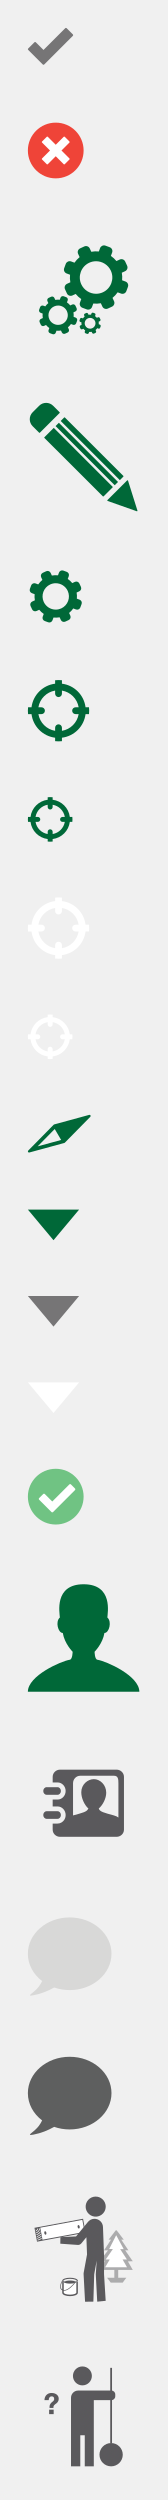
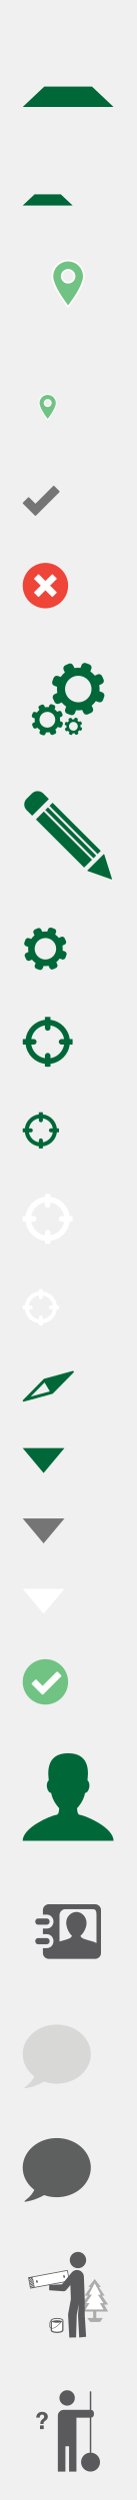
- <svg xmlns="http://www.w3.org/2000/svg" width="60" height="897" viewBox="0 0 60 897">
-   <svg width="36.26" height="33.26" viewBox="-10 -10 36.26 33.26" id="icon-checkmark-gray">
+ <svg xmlns="http://www.w3.org/2000/svg" width="60" height="1101" viewBox="0 0 60 1101">
+   <svg width="60" height="60" viewBox="-10 -10 60 60" id="icon-bounce-map-bottom">
+     <path fill="#006838" d="M40 37.12H0l9.494-8.973h21.012z" />
+   </svg>
+   <svg width="42" height="42" viewBox="-10 -10 42 42" id="icon-bounce-map-bottom-sm" y="60">
+     <path fill="#006838" d="M22 20.546H0l5.223-4.935H16.78z" />
+   </svg>
+   <svg width="60" height="60" viewBox="-10 -10 60 60" id="icon-bounce-map-top" y="102">
+     <path fill="#fff" d="M19.396 22.97c-.198-.248-4.862-6.137-6.29-10.81-.247-.697-.387-1.43-.413-2.178-.004-.084-.006-.175-.006-.263 0-4.034 3.28-7.314 7.312-7.314 1.953 0 3.79.76 5.17 2.142s2.144 3.218 2.143 5.17c0 .09-.002.183-.007.275-.025.738-.165 1.47-.412 2.17-1.43 4.67-6.092 10.56-6.29 10.808l-.604.76-.604-.76zM20 7.29c-1.34 0-2.43 1.09-2.43 2.43s1.09 2.43 2.43 2.43 2.432-1.09 2.432-2.43S21.342 7.29 20 7.29z" />
+     <path fill="#70C383" d="M20 3.18c-3.612 0-6.54 2.928-6.54 6.54 0 .077.002.156.005.235.025.688.154 1.347.375 1.964C15.235 16.505 20 22.49 20 22.49s4.766-5.983 6.16-10.57c.22-.618.35-1.278.375-1.965.004-.08.006-.158.006-.235 0-3.613-2.927-6.54-6.54-6.54zm0 9.743c-1.77 0-3.203-1.434-3.203-3.203S18.23 6.516 20 6.516c1.77 0 3.204 1.435 3.204 3.204S21.77 12.923 20 12.923z" />
+   </svg>
+   <svg width="42" height="42" viewBox="-10 -10 42 42" id="icon-bounce-map-top-sm" y="162">
+     <path fill="#fff" d="M10.67 12.797c-.108-.136-2.657-3.355-3.438-5.91-.137-.38-.21-.78-.227-1.19l-.002-.143c0-2.204 1.793-3.997 3.996-3.997 1.067 0 2.07.416 2.825 1.17.756.756 1.172 1.76 1.172 2.827 0 .05-.002.1-.004.15-.014.403-.09.804-.225 1.185-.78 2.553-3.33 5.77-3.438 5.908l-.332.415-.327-.416zM11 4.225c-.733 0-1.33.596-1.33 1.33s.597 1.328 1.33 1.328c.733 0 1.33-.596 1.33-1.33S11.732 4.226 11 4.226z" />
+     <path fill="#70C383" d="M11 1.98c-1.976 0-3.577 1.6-3.577 3.574 0 .042.004.086.006.13.013.375.08.735.204 1.072C8.396 9.263 11 12.534 11 12.534s2.604-3.27 3.368-5.777c.12-.338.19-.698.203-1.074.005-.043.005-.086.005-.13 0-1.973-1.6-3.574-3.576-3.574zm0 5.324c-.968 0-1.75-.783-1.75-1.75s.782-1.75 1.75-1.75 1.75.783 1.75 1.75-.782 1.75-1.75 1.75z" />
+   </svg>
+   <svg width="36.26" height="33.26" viewBox="-10 -10 36.26 33.26" id="icon-checkmark-gray" y="204">
    <g fill="#414042">
      <path opacity=".7" d="M16.166 2.37L13.89.094c-.125-.125-.33-.125-.455 0l-3.8 3.803-4.03 4.03-2.78-2.774c-.126-.127-.33-.127-.456 0L.093 7.428c-.125.125-.125.33 0 .457l2.908 2.907.004.004 2.37 2.365c.126.126.33.126.457 0l3.8-3.8 6.533-6.533c.125-.126.125-.33 0-.457zM3.776 12.565" />
    </g>
  </svg>
-   <svg width="40" height="40" viewBox="-10 -10 40 40" id="icon-danger" y="34">
+   <svg width="40" height="40" viewBox="-10 -10 40 40" id="icon-danger" y="238">
    <circle fill="#EF4438" cx="10" cy="10" r="10" />
    <path fill="#fff" d="M14.93 12.868c.094.095.094.25 0 .345L13.21 14.93c-.095.094-.25.094-.345 0L10 12.06l-2.867 2.87c-.096.094-.25.094-.346 0L5.07 13.212c-.094-.095-.094-.25 0-.345L7.94 10 5.07 7.132c-.094-.095-.094-.25 0-.345L6.788 5.07c.096-.094.25-.094.346 0L10 7.94l2.867-2.87c.096-.094.25-.094.345 0l1.717 1.717c.094.095.094.25 0 .345L12.06 10l2.87 2.868z" />
  </svg>
-   <svg width="60" height="60" viewBox="-10 -10 60 60" id="icon-edit-cog" y="74">
+   <svg width="60" height="60" viewBox="-10 -10 60 60" id="icon-edit-cog" y="278">
    <path fill="#006838" d="M17.14 29.958l-.728-.27c.058-.53.04-1.073-.062-1.612l.704-.325c.44-.2.634-.724.43-1.165l-.41-.892c-.202-.44-.725-.634-1.164-.43l-.706.324c-.344-.426-.744-.793-1.186-1.096l.27-.727c.168-.454-.065-.96-.52-1.13l-.923-.34c-.44-.16-.966.08-1.128.52l-.27.73c-.53-.058-1.072-.04-1.612.06L9.51 22.9c-.2-.44-.725-.633-1.164-.43l-.893.41c-.44.203-.632.726-.43 1.165l.324.705c-.427.345-.794.745-1.096 1.187l-.727-.27c-.44-.163-.966.08-1.13.52l-.34.922c-.08.22-.07.458.026.67.098.214.273.376.492.456l.73.27c-.058.532-.04 1.075.06 1.613l-.702.323c-.44.203-.632.726-.43 1.165l.41.893c.204.44.727.634 1.166.432l.704-.325c.345.427.745.793 1.187 1.095l-.27.73c-.08.22-.072.457.026.67.098.213.273.376.493.458l.924.34c.22.08.458.07.67-.026.215-.098.377-.273.457-.494l.27-.73c.532.06 1.074.04 1.613-.06l.324.705c.202.44.726.632 1.165.43l.892-.41c.44-.204.633-.726.43-1.166l-.323-.706c.425-.345.792-.744 1.093-1.186l.73.27c.22.082.458.072.672-.026.212-.1.374-.274.456-.494l.34-.922c.168-.455-.065-.96-.52-1.128zm-4.83 2.293c-.46.214-.947.32-1.45.32-1.353 0-2.592-.793-3.156-2.02-.8-1.74-.037-3.807 1.7-4.607.46-.212.95-.32 1.452-.32 1.352 0 2.59.793 3.156 2.02.8 1.74.038 3.807-1.7 4.608zM25.827 32.472l-.406-.15c.033-.295.023-.598-.032-.897l.392-.18c.245-.113.353-.404.24-.65l-.23-.497c-.113-.246-.404-.354-.648-.24l-.393.18c-.192-.237-.416-.44-.66-.61l.148-.404c.094-.253-.036-.535-.29-.63l-.514-.188c-.244-.09-.537.044-.627.29l-.15.405c-.295-.03-.598-.02-.897.035l-.18-.392c-.114-.245-.405-.353-.65-.24l-.497.23c-.245.112-.352.403-.24.648l.182.393c-.237.192-.442.415-.61.66l-.405-.148c-.244-.092-.537.042-.628.288l-.19.513c-.045.124-.04.256.015.375.055.12.152.21.274.254l.407.15c-.032.295-.02.598.035.898l-.393.18c-.246.114-.354.405-.24.65l.23.497c.11.243.402.35.646.24l.393-.182c.19.237.414.44.66.61l-.15.405c-.046.122-.04.255.015.374.055.118.152.21.274.255l.513.19c.122.044.255.04.374-.015.12-.055.21-.153.253-.275l.15-.406c.297.032.598.022.898-.034l.18.393c.114.244.405.353.65.24l.496-.23c.245-.114.353-.404.24-.65l-.182-.392c.238-.19.442-.414.61-.66l.405.15c.123.045.256.04.375-.015.117-.055.21-.153.254-.275l.19-.513c.094-.253-.036-.536-.29-.628zm-2.69 1.278c-.256.117-.527.177-.808.177-.754 0-1.443-.44-1.758-1.125-.446-.968-.02-2.12.947-2.566.256-.118.527-.177.807-.177.753 0 1.442.44 1.758 1.124.445.97.02 2.12-.947 2.566zM35.035 17.015l-1.226-.453c.096-.894.063-1.806-.105-2.712l1.185-.546c.74-.34 1.062-1.22.723-1.96l-.69-1.5c-.34-.74-1.22-1.065-1.96-.723l-1.185.548c-.58-.718-1.252-1.334-1.993-1.842l.452-1.226c.28-.764-.11-1.615-.873-1.896l-1.552-.575c-.74-.272-1.622.135-1.896.873l-.452 1.227c-.893-.097-1.806-.064-2.71.103l-.547-1.184c-.34-.74-1.22-1.065-1.96-.725l-1.5.69c-.74.342-1.063 1.222-.725 1.96l.547 1.184c-.717.58-1.335 1.252-1.843 1.994l-1.224-.452c-.74-.276-1.624.132-1.897.873l-.572 1.55c-.137.37-.12.772.043 1.13.167.358.462.63.83.766l1.227.455c-.098.893-.065 1.806.103 2.712l-1.185.545c-.74.34-1.063 1.22-.723 1.958l.69 1.502c.34.738 1.22 1.064 1.96.723l1.183-.545c.58.717 1.253 1.333 1.995 1.84l-.452 1.227c-.138.37-.122.77.043 1.13.164.357.46.63.828.768l1.55.572c.37.136.772.12 1.13-.043.358-.165.63-.46.767-.83l.454-1.226c.893.097 1.804.065 2.71-.102l.546 1.184c.34.74 1.22 1.064 1.96.723l1.5-.69c.74-.342 1.064-1.22.724-1.96l-.547-1.184c.718-.582 1.335-1.253 1.842-1.996l1.226.454c.37.137.773.12 1.132-.045.357-.165.63-.46.766-.83l.573-1.55c.28-.766-.11-1.617-.875-1.898zm-8.12 3.856c-.774.357-1.595.538-2.44.538-2.274 0-4.355-1.333-5.307-3.397-1.347-2.924-.063-6.398 2.86-7.745.773-.357 1.595-.537 2.438-.537 2.273 0 4.357 1.333 5.308 3.396 1.346 2.925.064 6.4-2.86 7.747z" />
  </svg>
-   <svg width="60" height="60" viewBox="-10 -10 60 60" id="icon-edit-pen" y="134">
+   <svg width="60" height="60" viewBox="-10 -10 60 60" id="icon-edit-pen" y="338">
    <g fill="#006838">
      <path d="M11.776 7.042l1.245-1.244c.07-.07.187-.07.258 0L34.26 26.755c.07.07.07.184 0 .255l-1.263 1.263-21.22-21.23zM32.998 28.273L11.776 7.043" />
      <path d="M5.93 12.88l3.36-3.354 21.22 21.23-3.34 3.335c-.034.036-.082.055-.127.055-.047 0-.094-.02-.13-.054L5.932 13.137c-.033-.034-.053-.08-.053-.128s.02-.093.054-.128zM9.29 9.527l21.22 21.23" />
      <path d="M31.163 30.106L9.94 8.876l1.182-1.18 21.223 21.228zM1.715 3.917l2.334-2.33C4.716.917 5.606.55 6.555.55c.946 0 1.837.368 2.507 1.037l2.332 2.33c.035.033.055.08.055.128s-.02.094-.055.128l-7.09 7.08c-.033.035-.08.055-.13.055-.048 0-.093-.02-.126-.054l-2.335-2.33C1.045 8.255.677 7.367.677 6.422c0-.945.368-1.834 1.038-2.503zM35.627 28.363c.045-.045.108-.064.17-.048.062.015.11.06.13.122l3.39 10.778c.02.065.002.136-.047.183-.035.035-.08.052-.126.052-.02 0-.04-.003-.062-.01l-10.48-3.697c-.058-.02-.103-.07-.116-.13s.005-.125.05-.168l7.09-7.082z" />
    </g>
  </svg>
-   <svg width="40" height="40" viewBox="-10 -10 40 40" id="icon-edit-single-cog" y="194">
+   <svg width="40" height="40" viewBox="-10 -10 40 40" id="icon-edit-single-cog" y="398">
    <path fill="#006838" d="M18.568 11.17l-.994-.367c.078-.725.052-1.464-.084-2.2l.96-.442c.6-.274.862-.988.587-1.588l-.56-1.217c-.277-.6-.99-.865-1.59-.587l-.962.443c-.47-.58-1.015-1.08-1.615-1.493l.366-.994c.228-.62-.09-1.31-.708-1.538L12.71.72c-.6-.22-1.315.11-1.538.71l-.367.994c-.724-.078-1.464-.052-2.198.083l-.442-.96c-.275-.6-.99-.863-1.59-.587l-1.218.56c-.6.277-.862.99-.588 1.59l.442.96c-.58.47-1.08 1.015-1.492 1.618l-.993-.367c-.6-.223-1.316.108-1.54.71L.726 7.286c-.11.3-.1.626.034.916.135.29.373.512.674.622l.993.368c-.08.724-.053 1.464.083 2.2l-.96.442c-.6.277-.862.99-.587 1.588l.56 1.22c.278.598.99.862 1.59.585l.96-.442c.47.582 1.017 1.082 1.62 1.494l-.368.994c-.11.3-.1.625.035.916.133.29.373.51.672.623l1.258.464c.3.11.625.098.916-.035.29-.134.512-.374.62-.673l.37-.996c.725.08 1.463.053 2.2-.083l.44.96c.277.6.99.864 1.59.587l1.217-.56c.6-.277.863-.99.587-1.59l-.443-.96c.582-.47 1.083-1.015 1.493-1.617l.994.368c.3.11.627.097.918-.037.29-.133.51-.373.62-.67l.466-1.26c.227-.62-.09-1.31-.71-1.54zm-6.586 3.13c-.63.288-1.294.435-1.98.435-1.844 0-3.53-1.082-4.303-2.755-1.094-2.373-.053-5.19 2.317-6.282.63-.29 1.295-.436 1.98-.436 1.843 0 3.534 1.08 4.304 2.754 1.093 2.372.053 5.19-2.318 6.283z" />
  </svg>
-   <svg width="42" height="42" viewBox="-10 -10 42 42" id="icon-geolocate" y="234">
+   <svg width="42" height="42" viewBox="-10 -10 42 42" id="icon-geolocate" y="438">
    <path fill="#006838" d="M22 11c0-.413-.025-.82-.07-1.223h-1.237c-.552-4.42-4.048-7.92-8.47-8.47V.07C11.82.027 11.413 0 11 0s-.82.027-1.223.072v1.235c-4.42.55-7.92 4.05-8.47 8.47H.07C.026 10.18 0 10.587 0 11c0 .413.026.82.072 1.222h1.234c.552 4.42 4.05 7.918 8.47 8.472v1.234c.405.046.81.072 1.224.072s.82-.026 1.223-.07V20.69c4.42-.55 7.918-4.048 8.472-8.47h1.234c.045-.4.07-.807.07-1.222zm-9.777 7.224v-1.112c0-.676-.548-1.223-1.223-1.223-.674 0-1.223.545-1.223 1.222v1.112c-3.066-.516-5.484-2.932-6-6h1.11c.677 0 1.224-.55 1.224-1.223 0-.674-.546-1.222-1.222-1.222H3.776c.517-3.067 2.935-5.484 6-6v1.11c0 .676.55 1.224 1.224 1.224.675 0 1.223-.548 1.223-1.223V3.776c3.068.516 5.485 2.933 6.002 6h-1.112c-.677 0-1.223.55-1.223 1.224 0 .675.546 1.223 1.223 1.223h1.112c-.52 3.07-2.934 5.485-6.002 6z" />
  </svg>
-   <svg width="36" height="36" viewBox="-10 -10 36 36" id="icon-geolocate-sm" y="276">
+   <svg width="36" height="36" viewBox="-10 -10 36 36" id="icon-geolocate-sm" y="480">
    <path fill="#006838" d="M16 8c0-.3-.02-.597-.052-.89h-.9c-.4-3.214-2.942-5.758-6.16-6.16V.053C8.6.02 8.302 0 8 0s-.596.02-.89.053V.95C3.897 1.353 1.353 3.897.95 7.11H.053C.02 7.405 0 7.7 0 8c0 .3.02.596.053.89H.95c.4 3.214 2.946 5.758 6.16 6.16v.9c.294.03.59.05.89.05s.597-.02.89-.052v-.9c3.214-.4 5.76-2.944 6.16-6.16h.898C15.98 8.598 16 8.302 16 8zm-7.11 5.254v-.81c0-.49-.4-.888-.89-.888s-.89.397-.89.89v.808C4.88 12.88 3.123 11.122 2.75 8.89h.808c.49 0 .89-.4.89-.89s-.398-.89-.89-.89h-.81C3.122 4.88 4.88 3.124 7.11 2.747v.81c0 .49.4.888.89.888s.89-.398.89-.89v-.807c2.23.375 3.99 2.133 4.364 4.365h-.81c-.49 0-.888.398-.888.89 0 .49.396.888.89.888h.808c-.377 2.232-2.133 3.988-4.365 4.364z" />
  </svg>
-   <svg width="42" height="42" viewBox="-10 -10 42 42" id="icon-geolocate-white" y="312">
+   <svg width="42" height="42" viewBox="-10 -10 42 42" id="icon-geolocate-white" y="516">
    <path fill="#fff" d="M22 11c0-.413-.025-.82-.07-1.223h-1.237c-.552-4.42-4.048-7.92-8.47-8.47V.07C11.82.027 11.413 0 11 0s-.82.027-1.223.072v1.235c-4.42.55-7.92 4.05-8.47 8.47H.07C.026 10.18 0 10.587 0 11c0 .413.026.82.072 1.222h1.234c.55 4.42 4.05 7.918 8.47 8.472v1.234c.405.046.81.072 1.224.072s.82-.026 1.223-.07V20.69c4.42-.55 7.918-4.048 8.47-8.47h1.236c.045-.4.07-.807.07-1.222zm-9.777 7.224v-1.112c0-.676-.548-1.223-1.223-1.223-.674 0-1.223.545-1.223 1.222v1.112c-3.066-.516-5.484-2.932-6-6h1.11c.677 0 1.224-.55 1.224-1.223 0-.674-.546-1.222-1.222-1.222H3.776c.517-3.067 2.935-5.484 6-6v1.11c0 .676.55 1.224 1.224 1.224.675 0 1.223-.548 1.223-1.223V3.776c3.068.516 5.485 2.933 6.002 6h-1.112c-.677 0-1.223.55-1.223 1.224 0 .675.546 1.223 1.223 1.223h1.112c-.52 3.07-2.934 5.485-6.002 6z" />
  </svg>
-   <svg width="36" height="36" viewBox="-10 -10 36 36" id="icon-geolocate-white-sm" y="354">
+   <svg width="36" height="36" viewBox="-10 -10 36 36" id="icon-geolocate-white-sm" y="558">
    <path fill="#fff" d="M16 8c0-.3-.02-.597-.052-.89h-.9c-.4-3.214-2.942-5.758-6.16-6.16V.053C8.6.02 8.302 0 8 0s-.596.02-.89.053V.95C3.897 1.353 1.353 3.897.95 7.11H.053C.02 7.405 0 7.7 0 8c0 .3.02.596.053.89H.95c.4 3.214 2.946 5.758 6.16 6.16v.9c.294.03.59.05.89.05s.597-.02.89-.052v-.9c3.214-.4 5.76-2.944 6.16-6.16h.898C15.98 8.598 16 8.302 16 8zm-7.11 5.254v-.81c0-.49-.4-.888-.89-.888s-.89.397-.89.89v.808C4.88 12.88 3.123 11.122 2.75 8.89h.808c.49 0 .89-.4.89-.89s-.398-.89-.89-.89h-.81C3.122 4.88 4.88 3.124 7.11 2.747v.81c0 .49.4.888.89.888s.89-.398.89-.89v-.807c2.23.375 3.99 2.133 4.364 4.365h-.81c-.49 0-.888.398-.888.89 0 .49.396.888.89.888h.808c-.377 2.232-2.133 3.988-4.365 4.364z" />
  </svg>
-   <svg width="42.53" height="33.53" viewBox="-10 -10 42.53 33.53" id="icon-location" y="390">
+   <svg width="42.53" height="33.53" viewBox="-10 -10 42.53 33.53" id="icon-location" y="594">
    <path fill="#006838" d="M22.48.2c-.095-.156-.282-.234-.46-.186L9.444 3.444c-.07.02-.132.056-.184.108l-9.143 9.29c-.128.13-.154.332-.06.49.092.16.278.236.458.188l12.575-3.43c.033-.01.066-.023.1-.04.028-.02.058-.04.083-.067l9.144-9.29c.13-.13.153-.333.062-.492zM3.51 11.313l6.125-6.226 2.3 3.928-8.426 2.298z" />
  </svg>
-   <svg width="38.39" height="30.99" viewBox="-10 -10 38.39 30.99" id="icon-reveal" y="424">
+   <svg width="38.39" height="30.99" viewBox="-10 -10 38.39 30.99" id="icon-reveal" y="628">
    <path fill="#006838" d="M18.387 0L9.193 10.986 0 0z" />
  </svg>
-   <svg width="38.39" height="30.99" viewBox="-10 -10 38.39 30.99" id="icon-reveal-gray" y="455">
+   <svg width="38.39" height="30.99" viewBox="-10 -10 38.39 30.99" id="icon-reveal-gray" y="659">
    <path fill="#414042" d="M18.387 0L9.193 10.986 0 0z" opacity=".7" />
  </svg>
-   <svg width="38.39" height="30.99" viewBox="-10 -10 38.39 30.99" id="icon-reveal-white" y="486">
+   <svg width="38.39" height="30.99" viewBox="-10 -10 38.39 30.99" id="icon-reveal-white" y="690">
    <path fill="#fff" d="M18.387 0L9.193 10.986 0 0z" />
  </svg>
-   <svg width="40" height="40" viewBox="-10 -10 40 40" id="icon-success" y="517">
+   <svg width="40" height="40" viewBox="-10 -10 40 40" id="icon-success" y="721">
    <circle fill="#70C383" cx="10" cy="10" r="10" />
    <path fill="#fff" d="M16.91 7.078l-1.454-1.47c-.158-.157-.425-.146-.583.01l-6.12 6.12L6.07 9.057c-.16-.158-.414-.158-.57 0l-1.463 1.46c-.075.077-.118.18-.118.287s.042.21.117.286l4.43 4.43c.08.078.183.117.287.117.103 0 .206-.04.285-.118l7.866-7.868c.076-.076.12-.18.12-.286 0-.108-.04-.213-.116-.288z" />
  </svg>
-   <svg width="60" height="60" viewBox="-10 -10 60 60" id="icon-user-blank" y="557">
+   <svg width="60" height="60" viewBox="-10 -10 60 60" id="icon-user-blank" y="761">
    <path fill="#006838" d="M24.946 28.515c-.987-.156-1.007-2.87-1.007-2.87s2.897-2.872 3.53-6.732c1.7 0 2.75-4.104 1.05-5.55.07-1.52 2.186-11.933-8.52-11.933s-8.59 10.413-8.52 11.933c-1.7 1.445-.65 5.55 1.05 5.55.632 3.86 3.53 6.73 3.53 6.73s-.02 2.715-1.007 2.87C11.873 29.022 0 34.26 0 40h40c0-5.742-11.872-10.98-15.054-11.485z" />
  </svg>
-   <svg width="60" height="60" viewBox="-10 -10 60 60" id="image-contact-information" y="617">
+   <svg width="60" height="60" viewBox="-10 -10 60 60" id="image-contact-information" y="821">
    <g>
      <g>
        <g fill="#5A595C">
          <path d="M11.854 24.227c0 .758-.54 1.376-1.212 1.376H6.744c-.67 0-1.223-.618-1.223-1.376 0-.756.552-1.363 1.223-1.363h3.896c.67 0 1.212.606 1.212 1.363zM34.478 26.988v2.5c0 1.417-1.203 2.564-2.663 2.564H11.562c-1.473 0-2.663-1.147-2.663-2.564V27.3h1.74c1.008 0 1.896-.542 2.426-1.352.313-.498.487-1.094.487-1.723 0-1.687-1.3-3.073-2.91-3.073H8.898v-2.467h1.742c1.612 0 2.91-1.386 2.91-3.074s-1.298-3.073-2.91-3.073H8.9v-2.014c0-1.417 1.19-2.575 2.663-2.575h20.25c1.463 0 2.664 1.158 2.664 2.575v16.465zm-1.992-1.852V12.82c0-1.473-.12-2.675-1.538-2.675H18.76c-1.407 0-2.554 1.202-2.554 2.674v11.56c.01 0 .02-.012.043-.012 3.333-.91 5-1.3 5.378-2.382h.174c-.054-.042-.098-.075-.14-.13-1.42-1.276-2.5-3.767-2.5-5.778 0-2.85 2.326-4.72 4.534-4.72 2.196 0 4.416 2.024 4.416 4.87 0 2.014-1.2 4.416-2.674 5.66.293 1.16 1.96 1.54 5.4 2.48.737.205 1.268.456 1.648.768zm-9.84-3.15h.174c-.043-.042-.098-.075-.14-.13l-.034.13zM22.817 21.986h-.172c.012-.042.02-.086.033-.13.044.055.097.088.14.13zM10.642 14.237c.67 0 1.212.616 1.212 1.375 0 .756-.542 1.363-1.212 1.363H6.744c-.672 0-1.223-.607-1.223-1.363 0-.76.55-1.375 1.223-1.375h3.896z" />
        </g>
      </g>
    </g>
  </svg>
-   <svg width="50" height="50" viewBox="-10 -10 50 50" id="image-inbox-message" y="677">
+   <svg width="50" height="50" viewBox="-10 -10 50 50" id="image-inbox-message" y="881">
    <path fill="#D8D8D7" d="M30 14.013c0 7.2-6.72 13.033-15 13.033-1.966 0-3.835-.327-5.558-.926-2.405 1.316-4.544 2.213-7.41 2.775-.856.175-1.197.158-1.27.053-.085-.125.196-.37.445-.57 2.774-2.167 3.237-3.3 3.908-4.57C1.98 21.43 0 17.92 0 14.012 0 6.813 6.712.973 15 .973c8.28 0 15 5.84 15 13.04z" />
  </svg>
-   <svg width="50" height="50" viewBox="-10 -10 50 50" id="image-inbox-message-unread" y="727">
+   <svg width="50" height="50" viewBox="-10 -10 50 50" id="image-inbox-message-unread" y="931">
    <path fill="#5E5F5F" d="M30 14.013c0 7.2-6.72 13.033-15 13.033-1.966 0-3.835-.327-5.558-.926-2.405 1.316-4.544 2.213-7.41 2.775-.856.175-1.197.158-1.27.053-.085-.125.196-.37.445-.57 2.774-2.167 3.237-3.3 3.908-4.57C1.98 21.43 0 17.92 0 14.012 0 6.813 6.712.973 15 .973c8.28 0 15 5.84 15 13.04z" />
  </svg>
-   <svg width="60" height="60" viewBox="-10 -10 60 60" id="image-menu-projects" y="777">
+   <svg width="60" height="60" viewBox="-10 -10 60 60" id="image-menu-projects" y="981">
    <path fill="#fff" d="M31.837 13.208h-.295l-2.592 3.39h.88l-2.542 3.824 1.44.028-2.99 3.872 1.783.028-1.783 3.096h5.276v2.808H28.4l1.335 1.767h4.29l1.306-1.766h-2.915v-2.808h5.227l-1.733-3.042 1.732-.082-2.713-3.9h1.16l-2.568-3.824h.905l-2.59-3.39z" />
    <path opacity=".5" fill="#5A595C" d="M31.69 14.995l2.686 4.986-1.254.016 2.41 3.703H33.98l1.6 2.805h-7.85l1.655-2.815-1.463.01 2.584-3.736-1.328-.035 2.512-4.935zm.147-1.787h-.295l-2.592 3.39h.88l-2.542 3.825 1.44.028-2.99 3.874 1.784.026-1.785 3.097h5.275v2.808h-2.61l1.333 1.767h4.29l1.306-1.767h-2.915v-2.808h5.227l-1.732-3.042 1.732-.08-2.713-3.902h1.163l-2.57-3.825h.904l-2.59-3.39z" />
    <path fill="#fff" d="M19.806 9.088L2.36 12.328l.927 5 17.447-3.24-.928-5z" />
    <g fill="#5A595C">
      <path d="M19.806 9.088L2.36 12.328l.927 5 17.447-3.24-.928-5zM2.714 12.755l.24-.044c-.055.086-.125.156-.21.21l-.03-.165zm.11.6c.308-.14.534-.414.62-.734l.27-.05c-.082.463-.398.856-.844 1.034l-.045-.25zm.124.666c.668-.23 1.13-.837 1.194-1.53l.128-.023.066.36c-.168.666-.666 1.22-1.344 1.44l-.044-.246zm.123.662c.608-.183 1.1-.59 1.407-1.106l.064.354c-.343.47-.835.83-1.425 1l-.044-.248zm.124.66c.57-.158 1.066-.47 1.447-.88l.058.3c-.398.385-.895.675-1.46.826l-.044-.246zm.12.657c.558-.145 1.056-.41 1.472-.76l.053.282c-.43.332-.927.583-1.478.724L3.315 16zm.123.655c.55-.134 1.05-.37 1.486-.678l.05.268c-.444.298-.944.523-1.49.657l-.046-.247zm1.808-.05l-.803-4.314L19.54 9.487l.803 4.314-15.098 2.805zM6.636 14.12c.064.344-.05.654-.254.693-.203.038-.422-.21-.484-.558-.064-.342.05-.654.252-.692.204-.038.42.21.486.556z" />
      <ellipse transform="matrix(.983 -.183 .183 .983 -1.885 3.544)" cx="18.224" cy="11.966" rx=".376" ry=".636" />
    </g>
    <path fill="#5A595C" d="M27.003 7.15c1.334-1.476 1.222-3.75-.254-5.085C25.275.732 23 .848 21.666 2.317c-1.338 1.476-1.225 3.748.25 5.084 1.475 1.34 3.752 1.223 5.086-.25zm.326 21.814l-.01-7.167h-.013l.002-.072-.36-9.687c-.06-1.678-1.475-2.993-3.15-2.93-.887.03-1.662.45-2.2 1.07v-.003l-4.31 5.258-5.615.256-.037 2.347 6.34.45h.018c.46 0 .887-.2 1.18-.554l1.822-2.216.23 6.19-1.21 6.596-.028.36.533 10 2.98-.037.298-9.817.894-4.91-.047.74-.283 4.217.52 9.786 3.033-.305-.588-9.574z" />
    <path fill="#fff" d="M17.41 35.634c.042 1.262-4.403 1.642-4.53.178-.08-.923.043-2.858 0-3.888-.02-.55 4.53-.794 4.53.082 0 1.343-.032 2.568 0 3.628z" />
    <path fill="#5A595C" d="M17.937 31.375v4.26c0 .803-1.41 1.226-2.805 1.226-1.393 0-2.805-.422-2.805-1.226v-.545c.133.027.272.04.414.04.044 0 .085 0 .126-.002v.507c0 .232.8.687 2.266.687s2.266-.454 2.266-.687v-3.94c.21-.092.394-.198.54-.32zM12.327 31.373c.014.016.03.03.043.047.096.093.205.178.326.256.055.035.11.068.17.1v3.546c-.012 0-.02.004-.03.004-.03.003-.058.005-.09.005-.1 0-.194-.02-.278-.06l-.008-.005c-.028-.012-.053-.026-.078-.044-.02-.012-.04-.025-.055-.04v-3.807zM15.132 30.247c-1.547 0-2.8.475-2.8 1.06 0 .202.15.39.417.552.493.302 1.374.5 2.382.5s1.89-.198 2.383-.5c.266-.162.417-.35.417-.554 0-.584-1.253-1.06-2.8-1.06zm2.015 1.37c-.39-.18-1.066-.36-2.016-.36-.946 0-1.624.18-2.017.36-.262-.122-.398-.243-.398-.31 0-.176.83-.672 2.416-.672 1.585 0 2.417.496 2.417.67 0 .07-.134.19-.4.313zM13.024 34.92c-.13 0-.258-.015-.377-.044-.12-.03-.238-.075-.35-.137-.36-.197-.594-.493-.69-.878-.23-.934.476-2.205.733-2.638.033.094.055.15.123.205-.27.468-.832 1.565-.633 2.378.08.323.27.56.576.73.047.023.096.046.148.065.145.057.303.086.475.086.042 0 .087-.003.132-.006 1.31-.105 2.853-1.775 3.492-2.54.125-.02.244-.044.357-.07-.683.845-2.38 2.747-3.872 2.84-.037.005-.075.007-.114.007z" />
  </svg>
-   <svg width="60" height="60" viewBox="-10 -10 60 60" id="image-menu-services" y="837">
+   <svg width="60" height="60" viewBox="-10 -10 60 60" id="image-menu-services" y="1041">
    <path fill="#5A595C" d="M29.87 29.697h-.32V2.585h.643v27.112h-.322" />
    <circle fill="#5A595C" cx="19.568" cy="5.475" r="3.397" />
    <path fill="#5A595C" d="M28.057 10.728h-10c-1.425 0-2.58 1.155-2.58 2.58V37.92h3.33V26.78h1.604v11.143h3.247v-23.75H29.98c.76 0 1.376-.616 1.376-1.376v-.692c0-.76-.616-1.377-1.377-1.377h-1.923" />
    <path fill="#5A595C" d="M30.373 35.217v1.072H29.28v-1.073h1.093zm-2.086-2.985c.082-.21.193-.392.34-.543.147-.155.325-.274.53-.36.206-.086.44-.13.69-.13.333 0 .606.047.826.137.222.09.4.203.533.337.136.136.23.28.29.436.057.157.086.302.086.435 0 .225-.03.406-.085.552-.06.143-.13.266-.22.368-.085.103-.18.188-.282.26-.105.072-.206.146-.297.218-.092.07-.176.152-.248.246-.07.093-.115.208-.136.347v.265h-.938v-.313c.014-.2.052-.367.115-.502.063-.133.136-.25.22-.345.083-.095.172-.177.264-.246.094-.07.18-.14.26-.21.077-.07.14-.145.19-.23.05-.082.07-.186.065-.31 0-.215-.054-.372-.157-.474-.104-.103-.25-.154-.435-.154-.126 0-.234.023-.323.073-.092.048-.166.112-.225.194-.06.08-.1.176-.13.284-.025.11-.04.23-.04.354h-1.022c.004-.256.048-.484.13-.692zM9.257 17.597V19.2H7.625v-1.603h1.632zm-3.114-4.46c.12-.312.29-.584.51-.81.218-.23.482-.408.79-.537.31-.13.653-.192 1.034-.192.493 0 .902.068 1.232.202.327.136.594.304.794.505s.345.417.433.648c.086.234.128.45.128.65 0 .334-.042.608-.128.822-.088.215-.194.397-.324.552-.127.152-.27.28-.425.39-.157.106-.305.215-.442.322-.14.106-.26.228-.37.368-.107.14-.174.312-.2.52v.395H7.77v-.468c.02-.297.078-.547.17-.75.096-.2.205-.37.33-.514.123-.14.256-.263.393-.367.14-.104.268-.207.387-.312.117-.103.213-.218.285-.343.074-.124.106-.28.1-.466 0-.32-.078-.556-.233-.708-.157-.152-.373-.228-.65-.228-.188 0-.35.037-.485.108-.135.073-.244.17-.332.292-.086.12-.15.263-.19.425-.042.163-.064.338-.064.524H5.95c.006-.372.07-.715.193-1.027z" />
    <circle fill="#5A595C" cx="29.871" cy="33.745" r="4.177" />
  </svg>
</svg>
